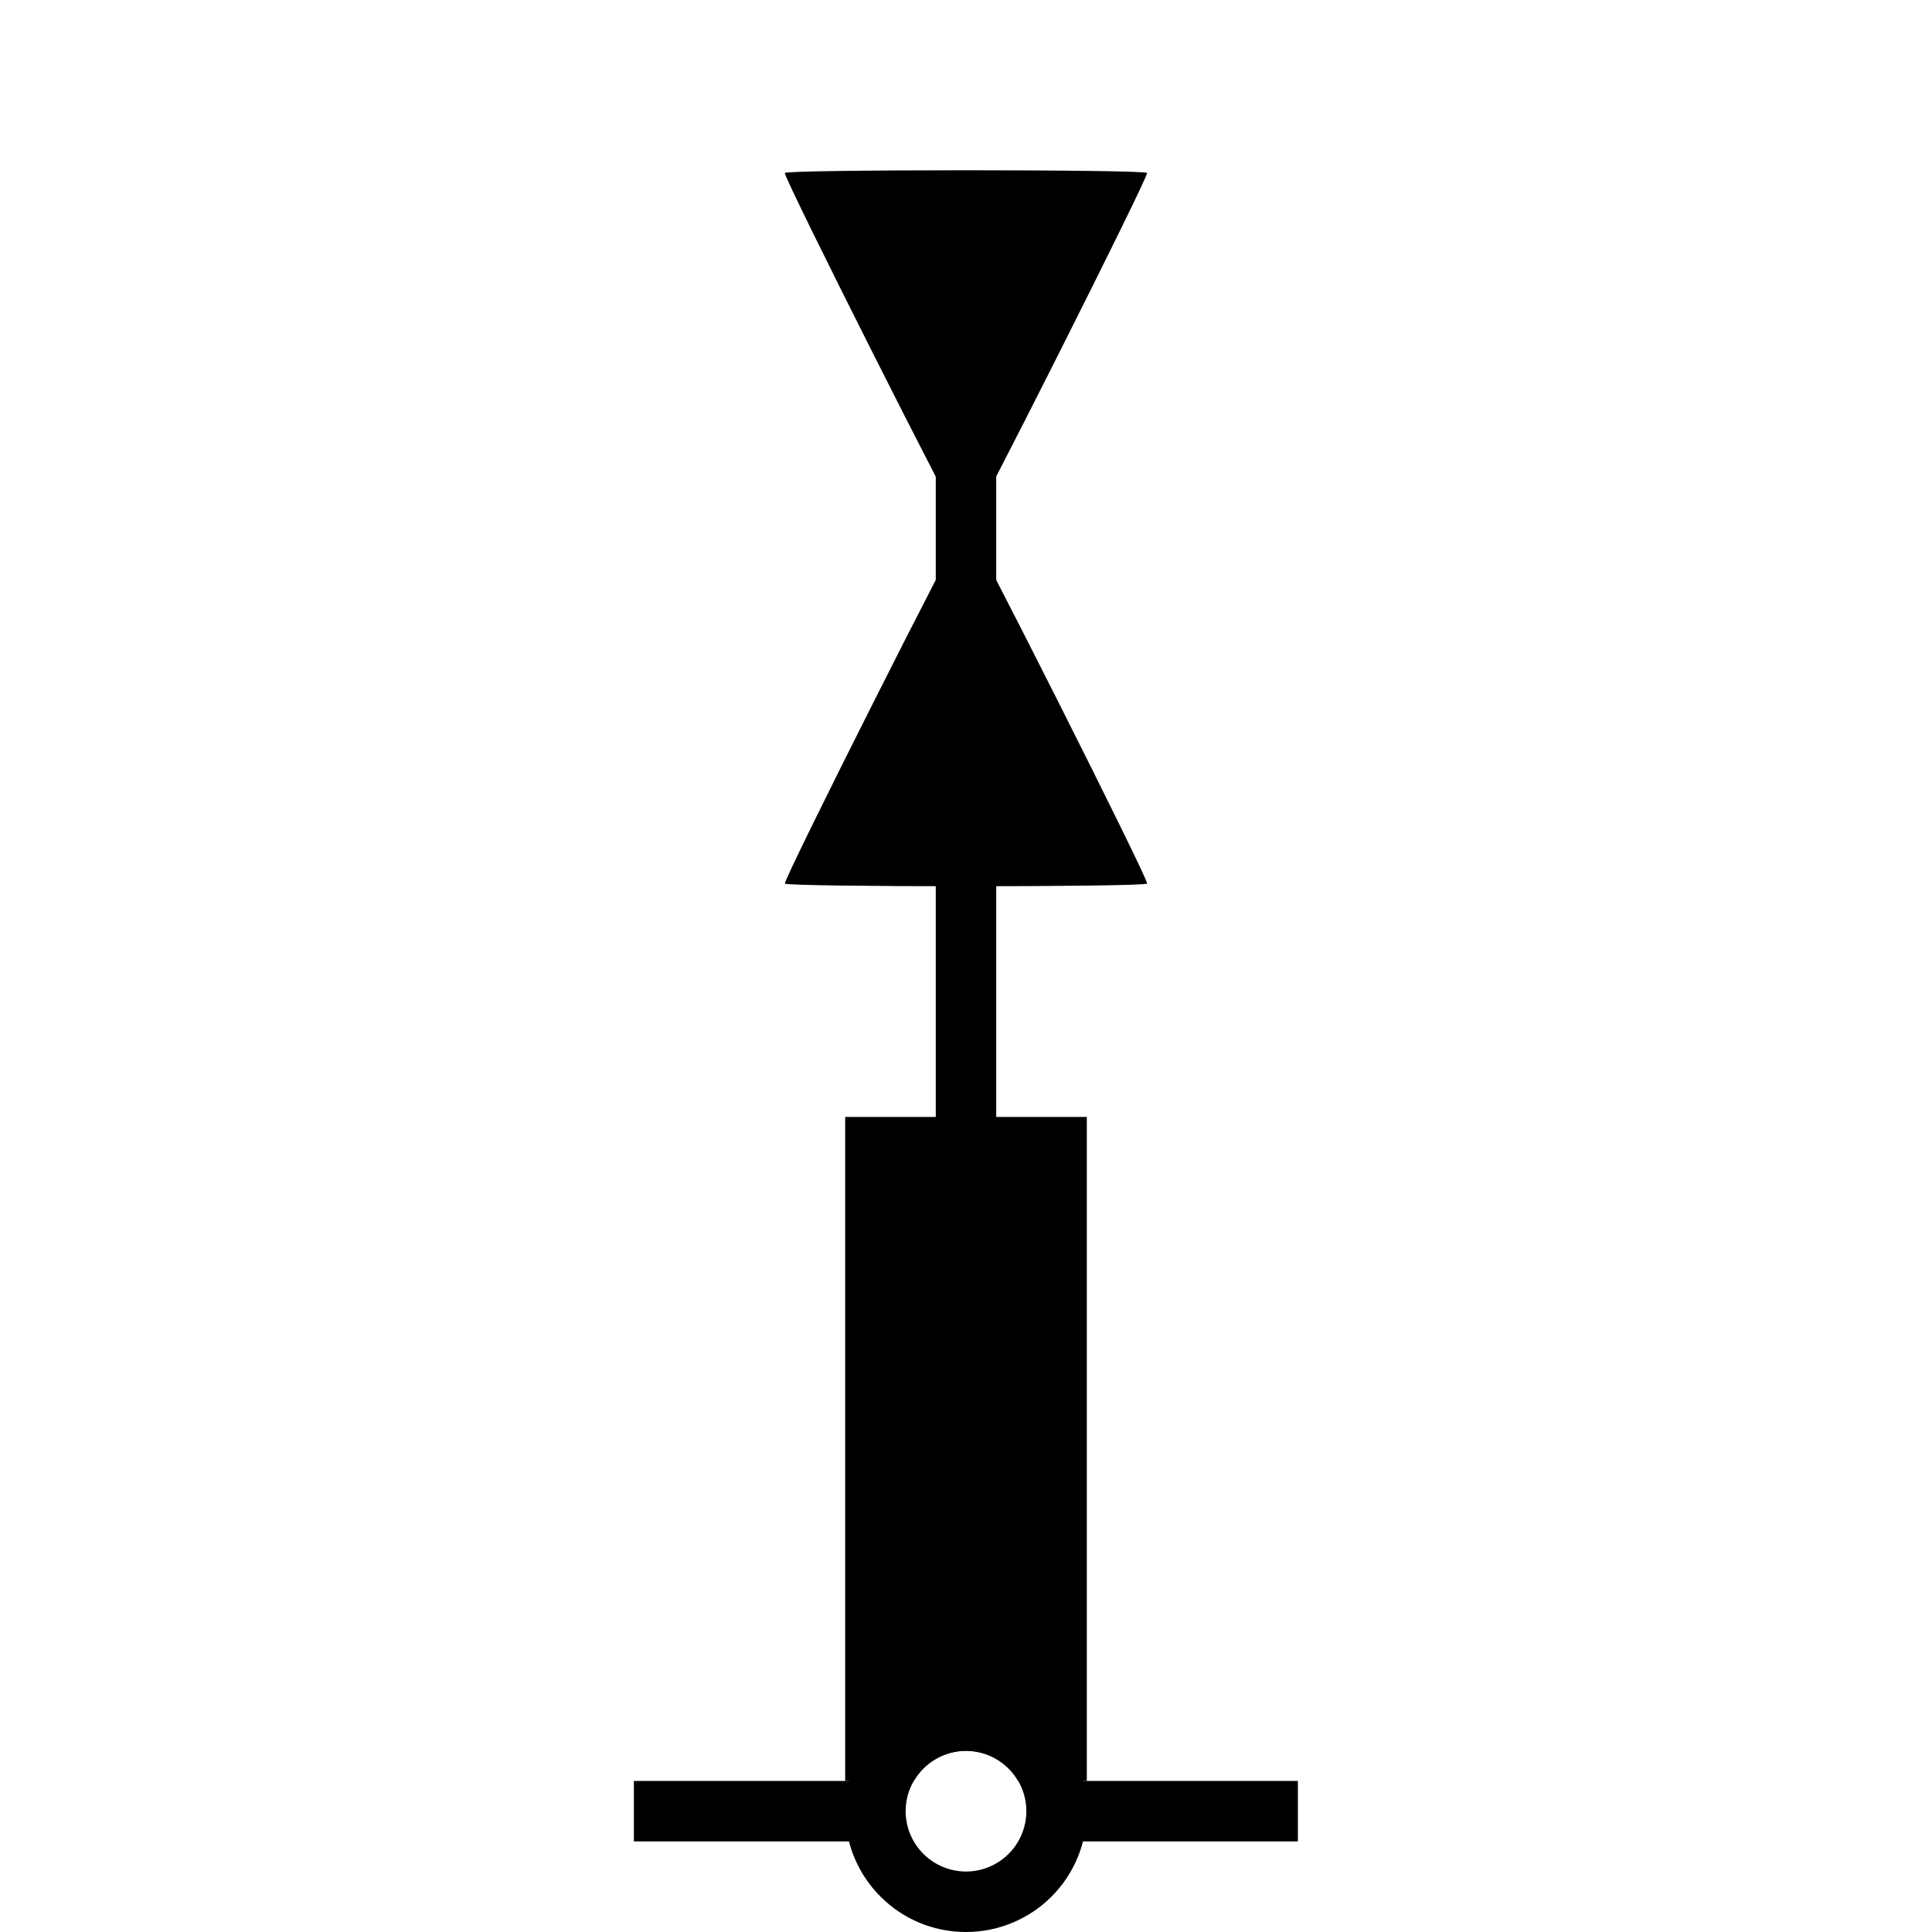
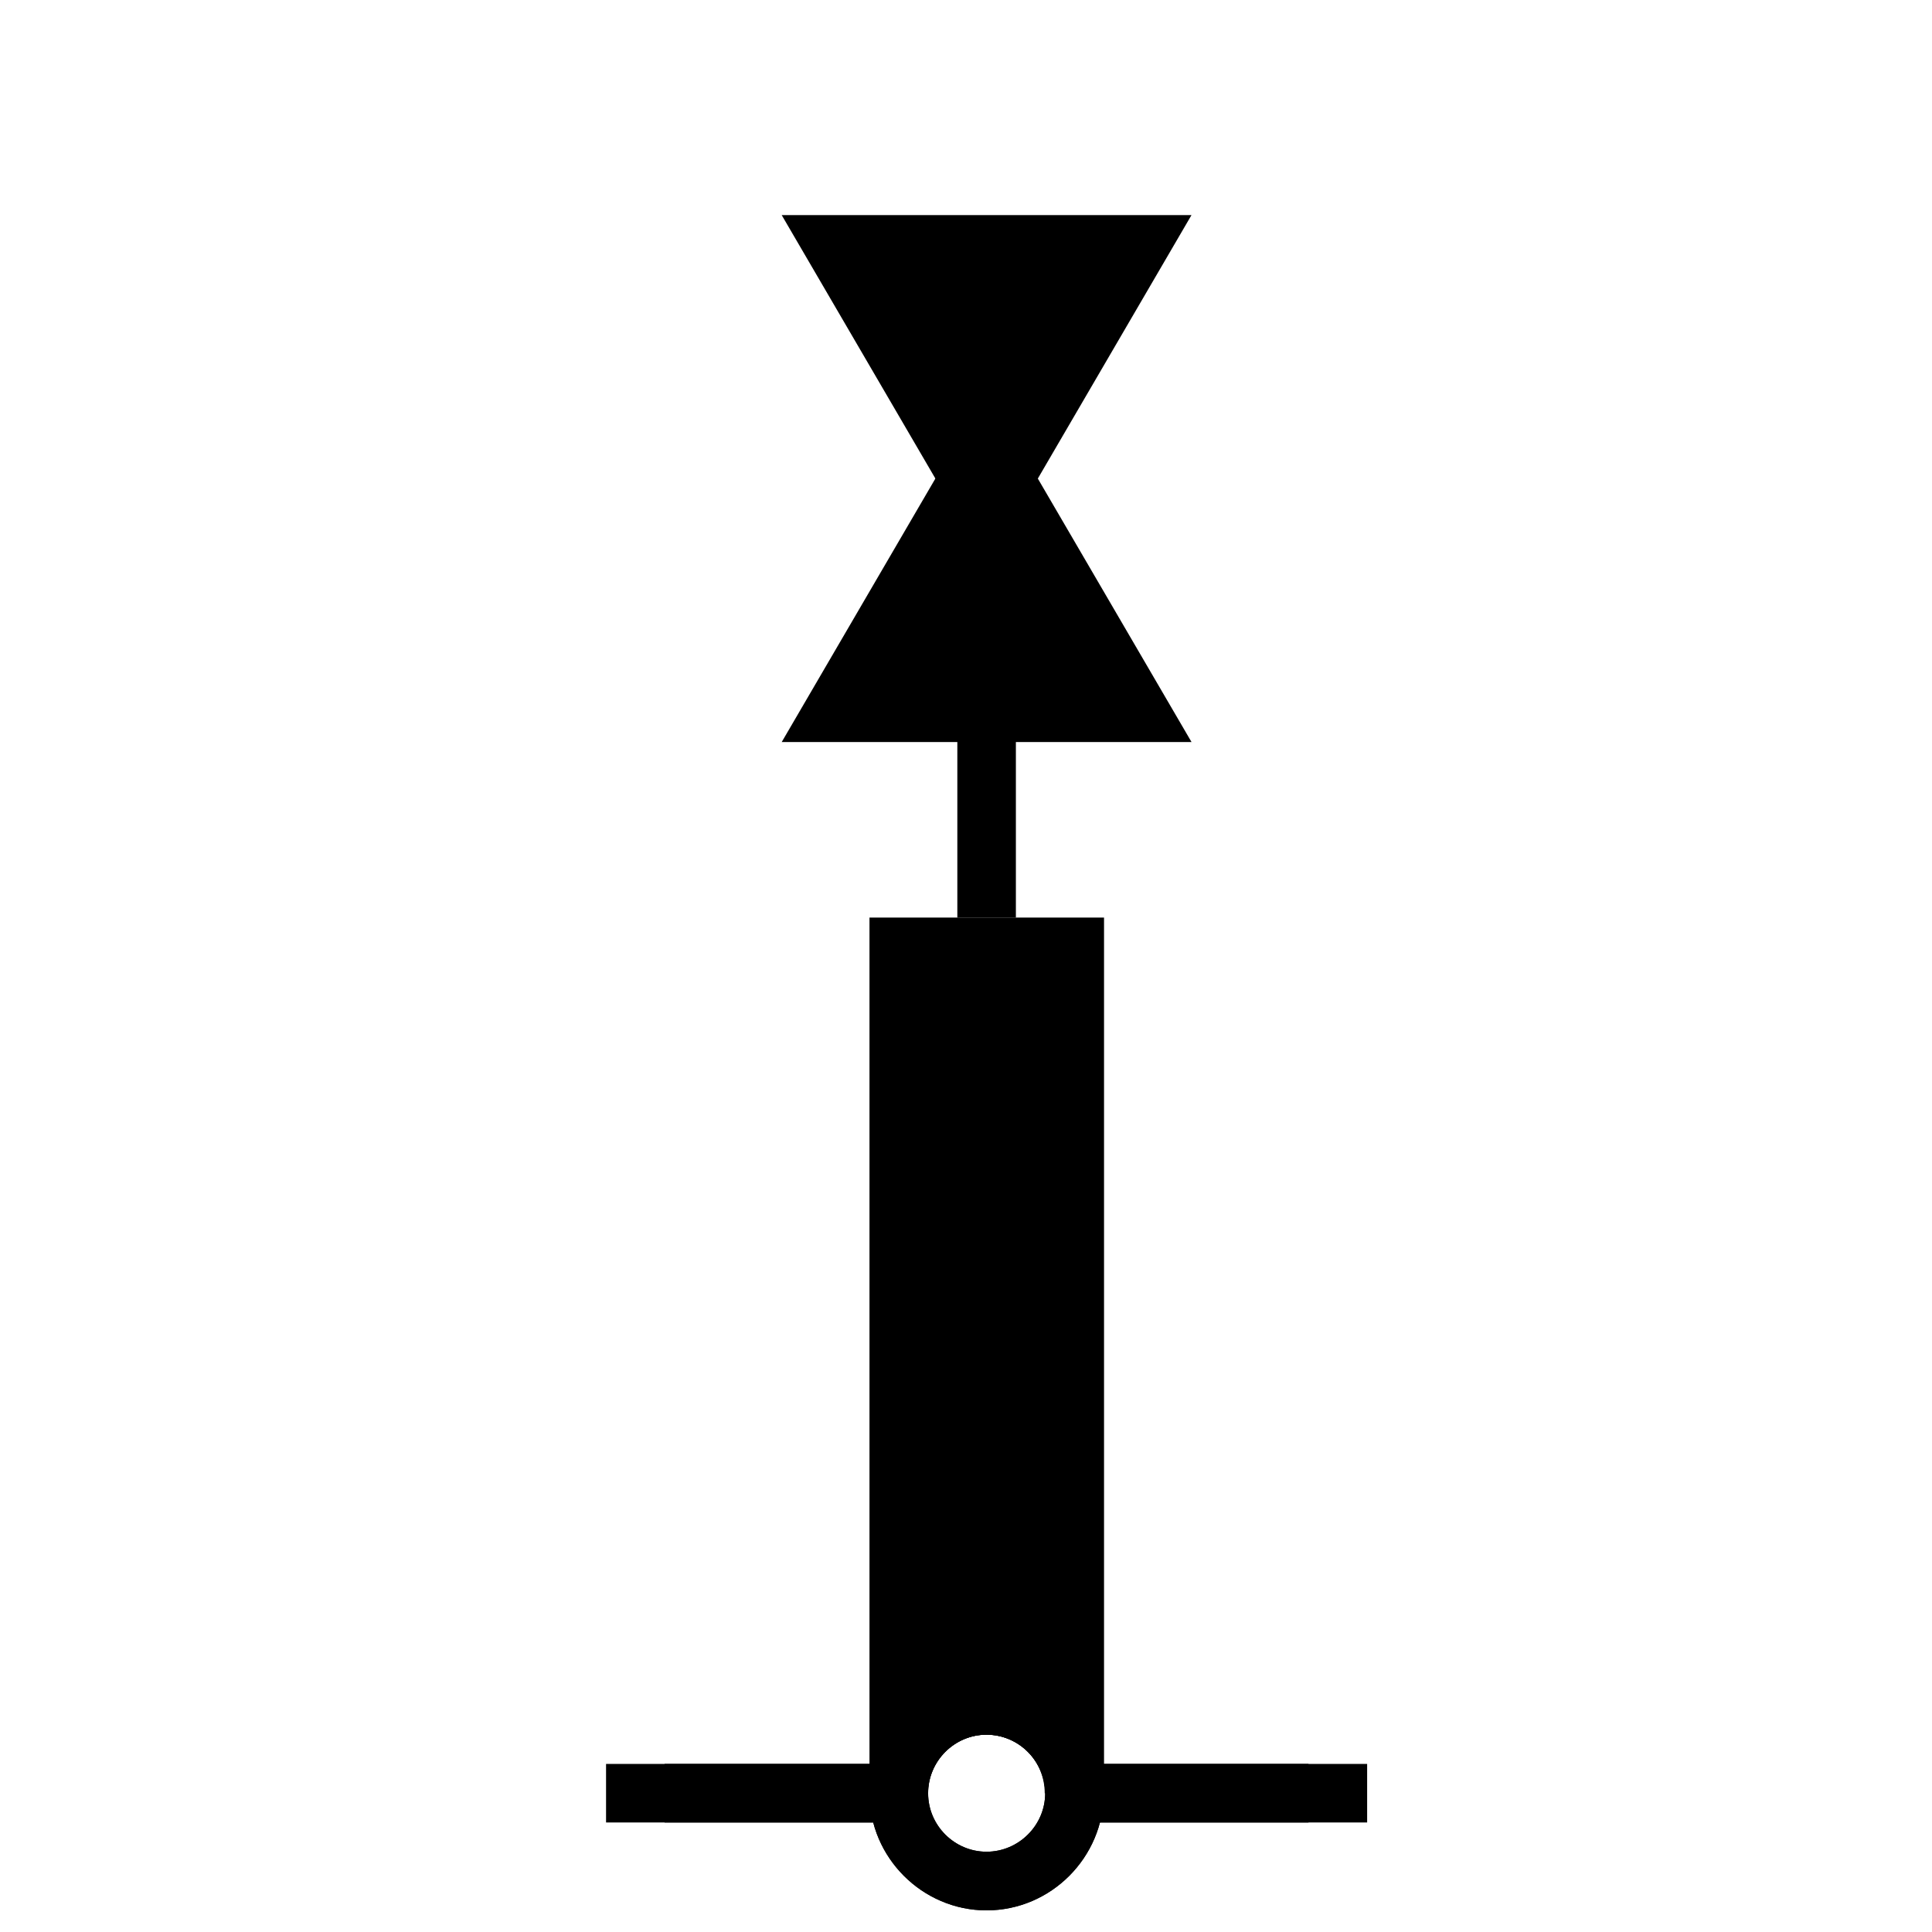
- <svg xmlns="http://www.w3.org/2000/svg" width="32" height="32" viewBox="0 0 8.467 8.467" version="1.1" id="svg1" xml:space="preserve">
-   <defs id="defs1" />
-   <g id="layer1">
-     <path style="fill:#000000;fill-opacity:1;stroke:none;stroke-width:0.8;stroke-dasharray:none;stroke-opacity:0.451" id="path3-0" d="m 3.599,6.583 c -0.024,0.042 -4.817,0.042 -4.841,0 -0.024,-0.042 2.372,-4.193 2.421,-4.193 0.048,0 2.445,4.151 2.421,4.193 z" transform="matrix(0.3278697,0,0,0.3758013,3.846935,1.3983)" />
-     <path id="path2" style="fill:#000000;fill-opacity:1;stroke:none;stroke-width:0.359;stroke-dasharray:none;stroke-opacity:1" d="M 4.233 7.408 A 0.529 0.529 0 0 0 3.704 7.938 A 0.529 0.529 0 0 0 4.233 8.467 A 0.529 0.529 0 0 0 4.763 7.938 A 0.529 0.529 0 0 0 4.233 7.408 z M 4.233 7.673 A 0.265 0.265 0 0 1 4.498 7.938 A 0.265 0.265 0 0 1 4.233 8.202 A 0.265 0.265 0 0 1 3.969 7.938 A 0.265 0.265 0 0 1 4.233 7.673 z " />
-     <rect style="fill:#000000;fill-opacity:1;stroke:none;stroke-width:0.218;stroke-dasharray:none;stroke-opacity:0.451" id="rect2" width="1.058" height="0.265" x="2.778" y="7.805" />
-     <rect style="fill:#000000;fill-opacity:1;stroke:none;stroke-width:0.358;stroke-dasharray:none;stroke-opacity:0.451" id="rect3" width="0.265" height="5.953" x="4.101" y="1.587" />
-     <path style="fill:#000000;fill-opacity:1;stroke:none;stroke-width:0.8;stroke-dasharray:none;stroke-opacity:0.451" id="path3" d="m 3.599,6.583 c -0.024,0.042 -4.817,0.042 -4.841,0 -0.024,-0.042 2.372,-4.193 2.421,-4.193 0.048,0 2.445,4.151 2.421,4.193 z" transform="matrix(-0.3278697,0,0,-0.3758013,4.619731,3.231908)" />
-     <rect style="fill:#000000;fill-opacity:1;stroke:none;stroke-width:0.218;stroke-dasharray:none;stroke-opacity:0.451" id="rect2-8" width="1.058" height="0.265" x="4.63" y="7.805" />
-     <path id="rect1" style="fill:#000000;fill-opacity:1;stroke:none;stroke-width:0.239" d="M 3.704,4.895 V 7.805 H 4.005 A 0.265,0.265 0 0 1 4.233,7.673 0.265,0.265 0 0 1 4.462,7.805 H 4.763 V 4.895 Z" />
+ <svg xmlns="http://www.w3.org/2000/svg" width="100%" height="100%" viewBox="0 0 33 33" version="1.1" xml:space="preserve" style="fill-rule:evenodd;clip-rule:evenodd;stroke-linejoin:round;stroke-miterlimit:2;">
+   <g transform="matrix(1,0,0,1,-247,-34)">
+     <g id="vastrand" transform="matrix(1,0,0,1,247.852,34.6292)">
+       <rect x="0" y="0" width="32" height="32" style="fill:none;" />
+       <clipPath id="_clip1">
+         <rect x="0" y="0" width="32" height="32" />
+       </clipPath>
+       <g clip-path="url(#_clip1)">
+         <g id="Boj">
+           <g id="Bottom" transform="matrix(3.77953,0,0,3.77953,7.1811e-07,0)">
+             <path d="M4.233,7.408C3.943,7.408 3.704,7.647 3.704,7.938C3.704,8.228 3.943,8.467 4.233,8.467C4.524,8.467 4.762,8.228 4.763,7.937C4.762,7.647 4.524,7.408 4.233,7.408ZM4.233,7.673C4.378,7.673 4.498,7.792 4.498,7.938C4.498,8.083 4.378,8.202 4.233,8.202C4.088,8.202 3.969,8.083 3.969,7.938C3.969,7.792 4.088,7.673 4.233,7.673Z" style="fill-rule:nonzero;" />
+           </g>
+           <g id="Botten" transform="matrix(0.376562,0,0,1,13.9142,3.40157e-07)">
+             <rect x="9.522" y="29.5" width="13.278" height="1" />
+           </g>
+           <g id="Botten1" transform="matrix(0.376562,0,0,1,5.91424,3.40157e-07)">
+             <rect x="9.522" y="29.5" width="13.278" height="1" />
+           </g>
+         </g>
+         <g id="Layer-1" transform="matrix(3.77953,0,0,3.77953,0,0)">
+           <path id="path2" d="M4.233,7.408C3.943,7.408 3.704,7.647 3.704,7.938C3.704,8.228 3.943,8.467 4.233,8.467C4.524,8.467 4.762,8.228 4.763,7.937C4.762,7.647 4.524,7.408 4.233,7.408ZM4.233,7.673C4.378,7.673 4.498,7.792 4.498,7.938C4.498,8.083 4.378,8.202 4.233,8.202C4.088,8.202 3.969,8.083 3.969,7.938C3.969,7.792 4.088,7.673 4.233,7.673Z" style="fill-rule:nonzero;" />
+           <rect id="rect2" x="2.778" y="7.805" width="1.058" height="0.265" />
+           <g id="rect3" transform="matrix(4,0,0,0.664672,-12.7,2.92546)">
+             <path d="M4.167,7.541L4.101,7.541L4.101,1.587L4.366,1.587L4.366,7.541L4.299,7.541C4.299,7.322 4.27,7.143 4.233,7.143C4.197,7.143 4.167,7.322 4.167,7.541Z" />
+           </g>
+           <g transform="matrix(0.264583,0,0,0.453354,0,-2.34098)">
+             <rect x="15.5" y="11.61" width="1" height="2.334" />
+           </g>
+           <rect id="rect2-8" x="4.63" y="7.805" width="1.058" height="0.265" />
+         </g>
+         <g id="väst" transform="matrix(1,0,0,1,0,-0.955125)">
+           <g transform="matrix(0.845674,0,0,0.890905,6.39205,3.84083)">
+             <path d="M11.361,3.546L15.5,10.281L7.223,10.281L11.361,3.546Z" />
+           </g>
+           <g transform="matrix(-0.845674,1.03565e-16,-1.09104e-16,-0.890905,25.6079,13.1592)">
+             <path d="M11.361,3.546L15.5,10.281L7.223,10.281L11.361,3.546Z" />
+           </g>
+         </g>
+       </g>
+     </g>
  </g>
</svg>
